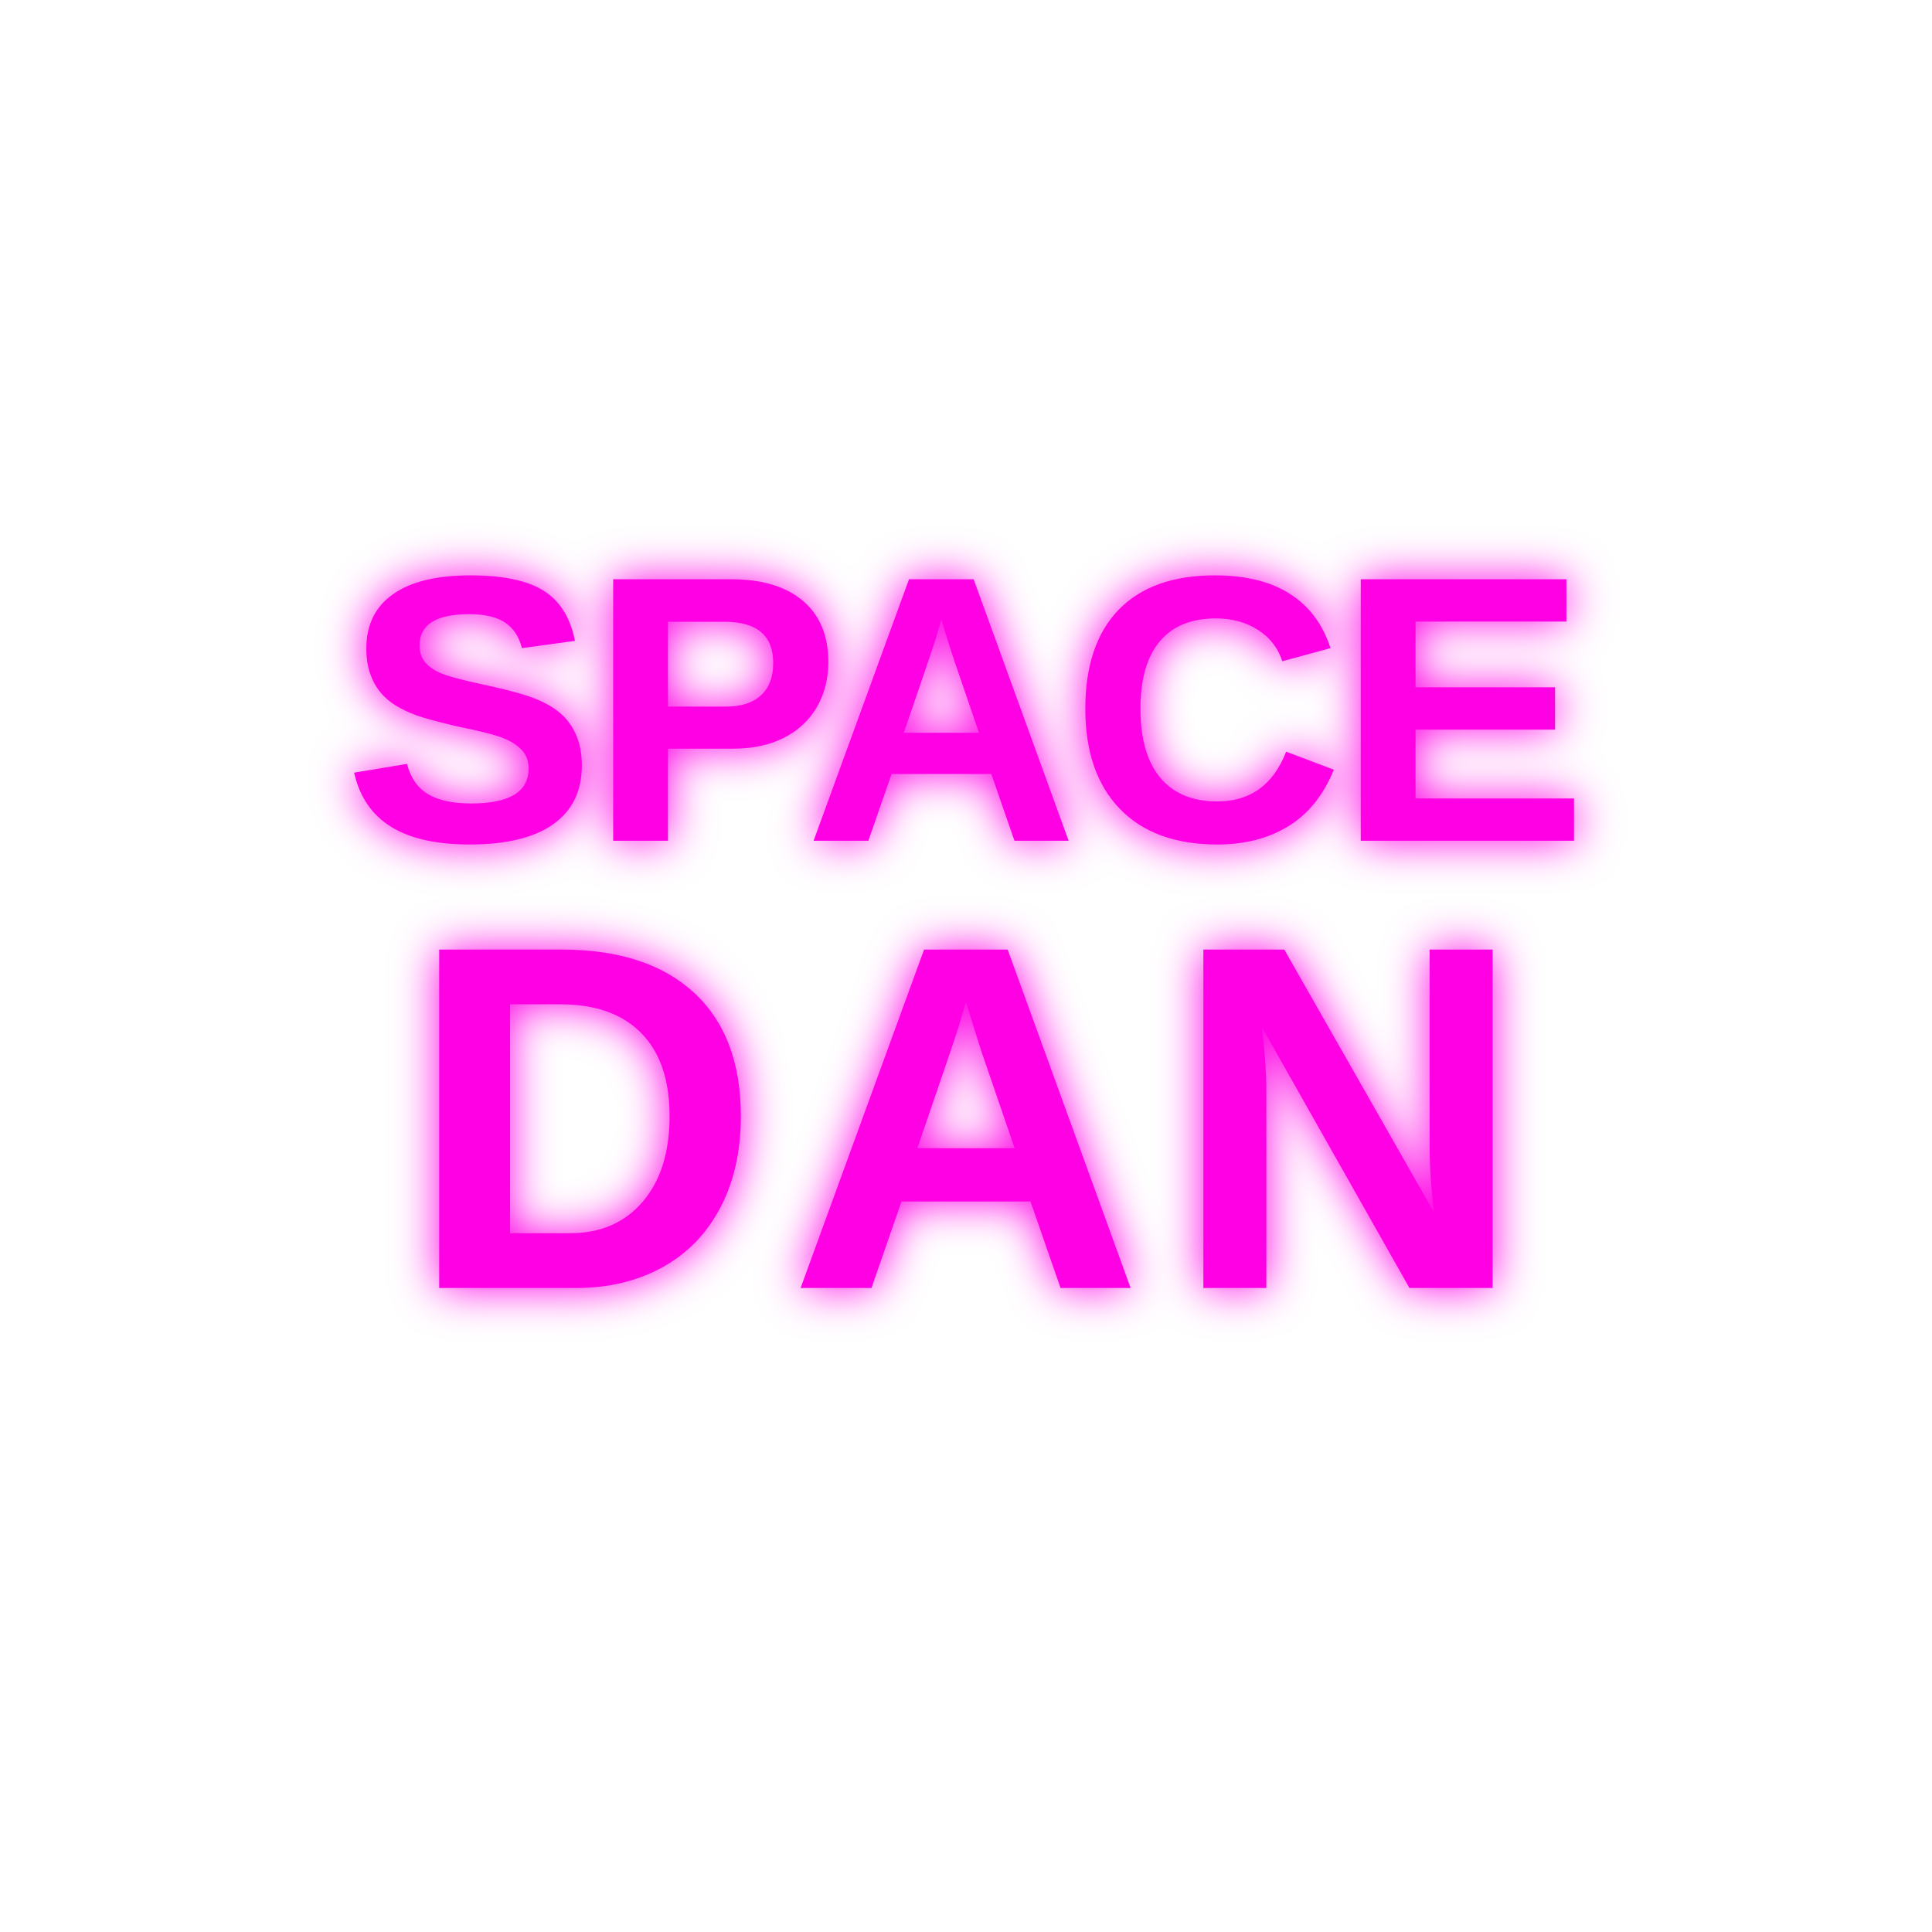
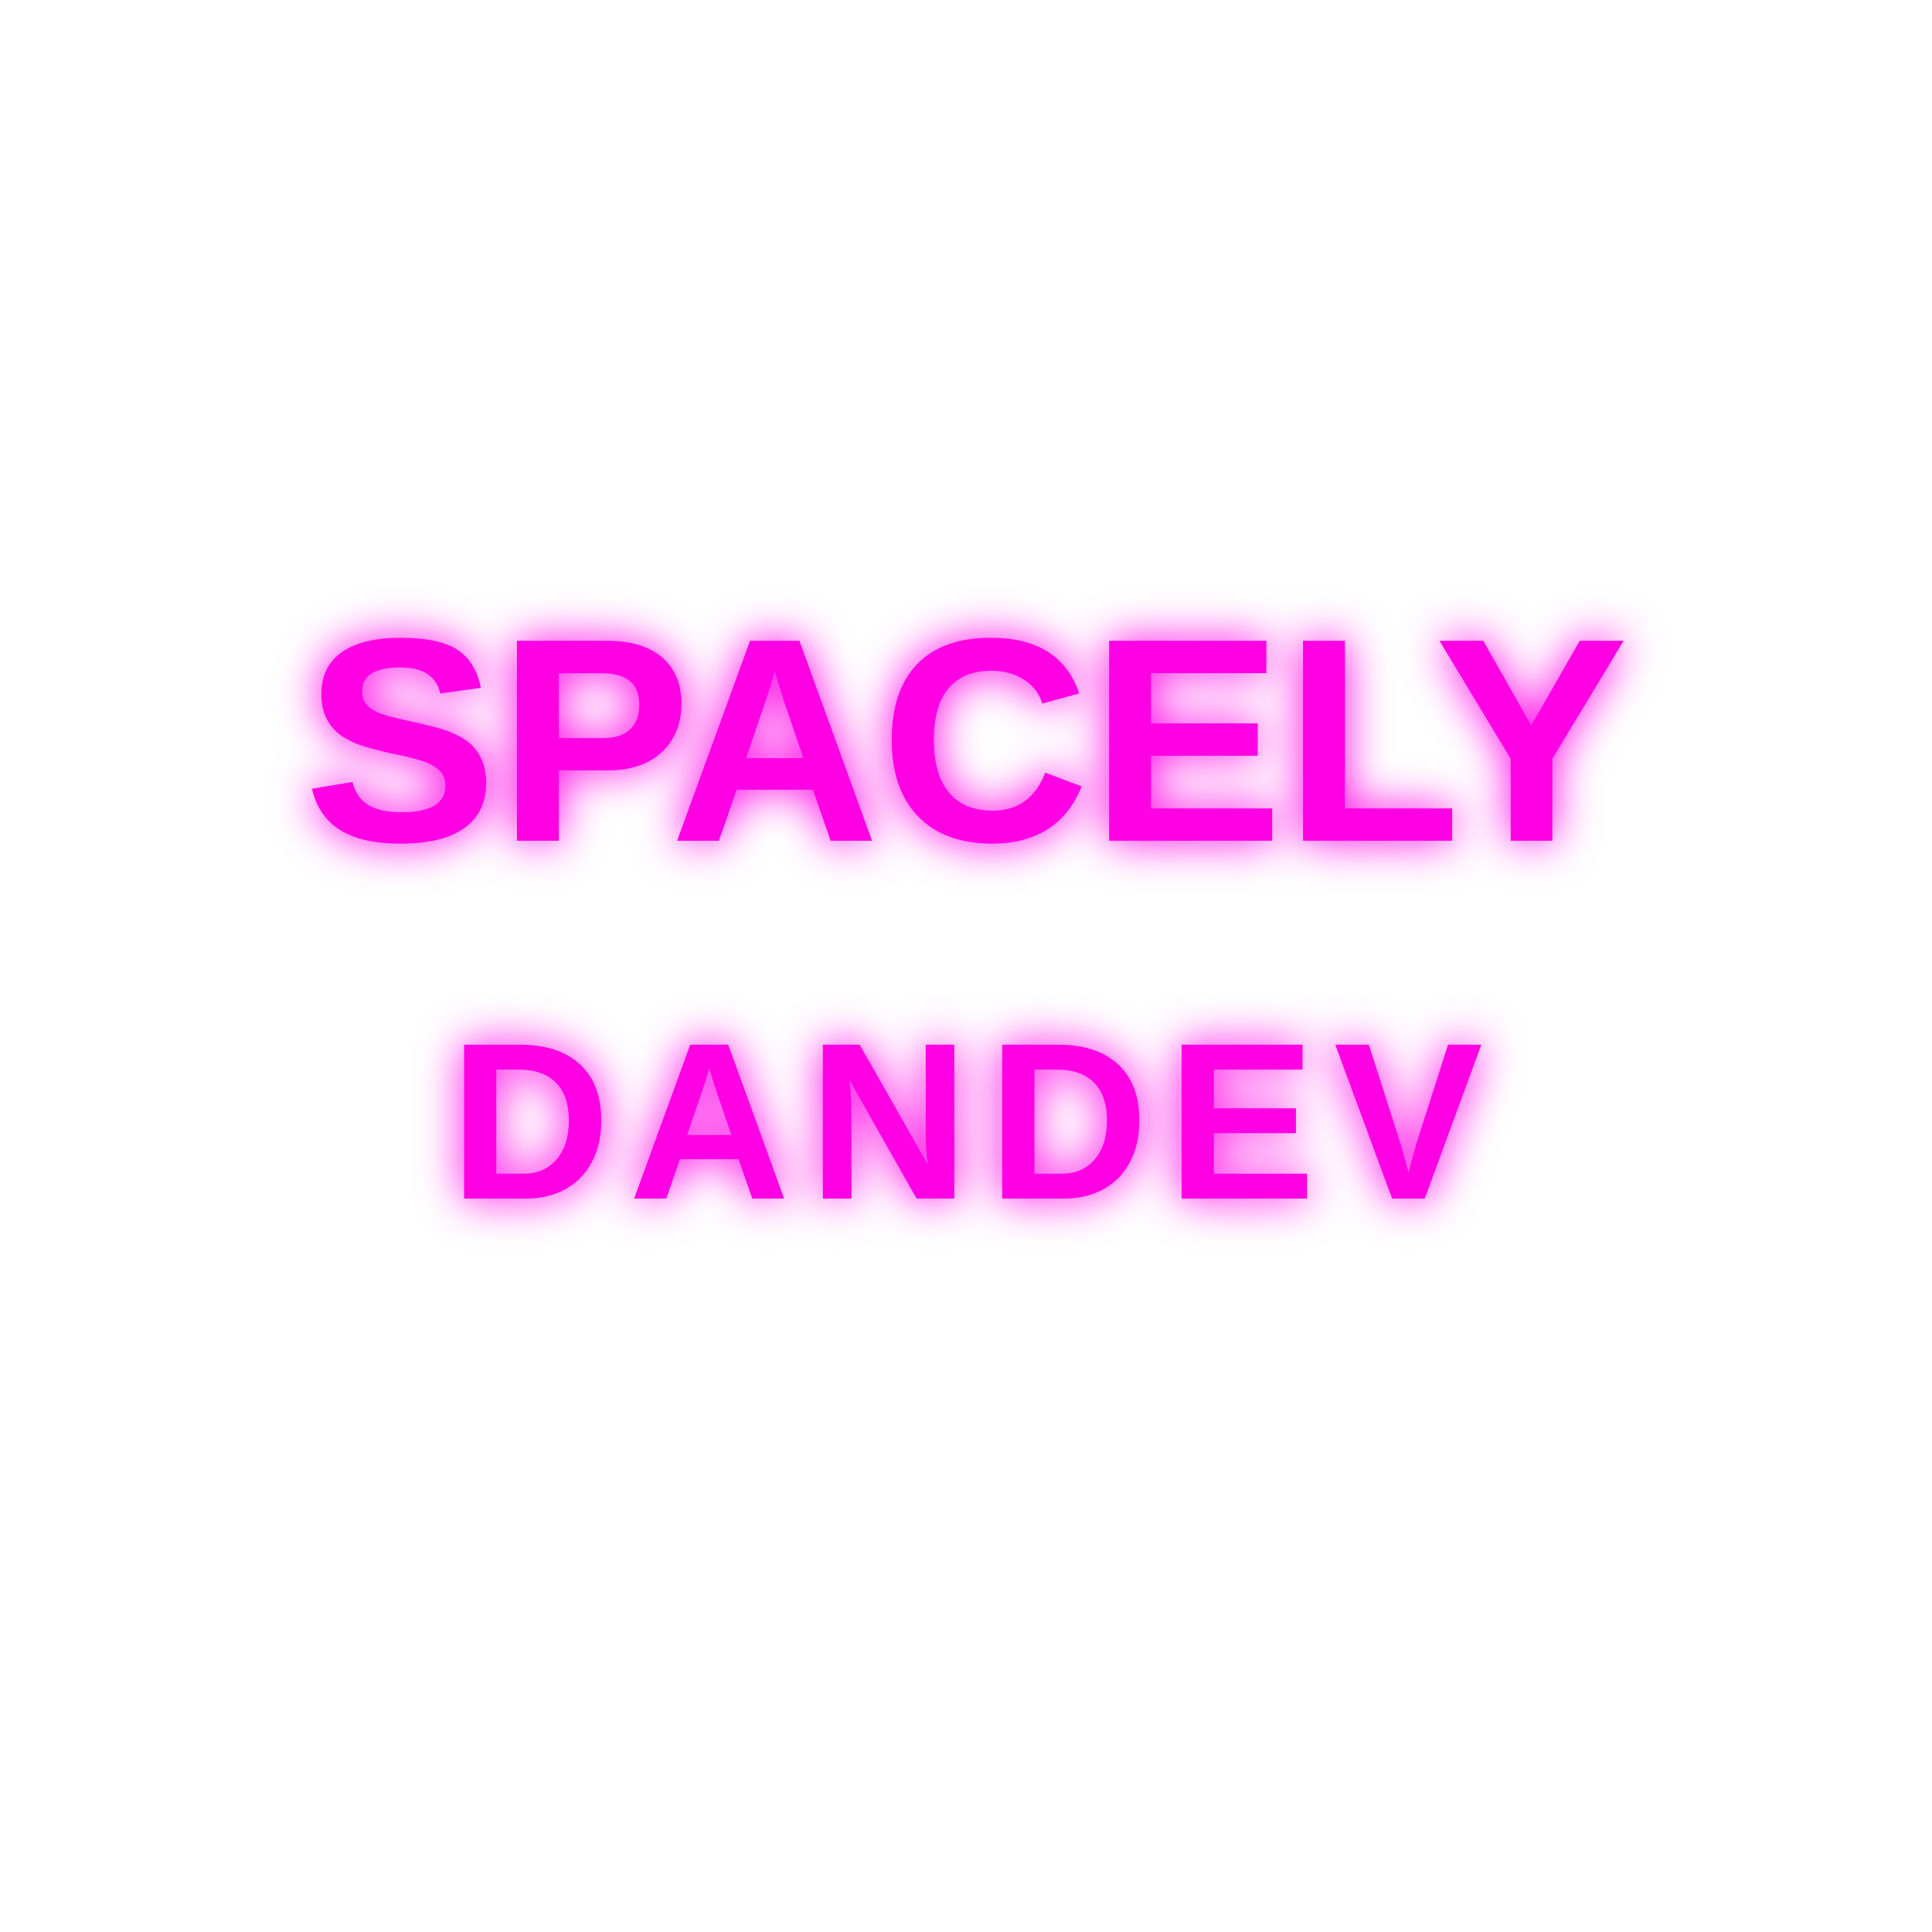
<svg xmlns="http://www.w3.org/2000/svg" viewBox="0 0 432 432" width="432" height="432">
  <defs>
    <filter id="glow" x="-40%" y="-40%" width="180%" height="180%">
      <feGaussianBlur in="SourceGraphic" stdDeviation="5" result="blur" />
      <feMerge>
        <feMergeNode in="blur" />
        <feMergeNode in="SourceGraphic" />
      </feMerge>
    </filter>
  </defs>
-   <text x="216" y="188" font-family="Arial Black, Impact, Arial, sans-serif" font-size="85" font-weight="900" text-anchor="middle" fill="#FF00E5" filter="url(#glow)" letter-spacing="-2">SPACE</text>
-   <text x="216" y="288" font-family="Arial Black, Impact, Arial, sans-serif" font-size="110" font-weight="900" text-anchor="middle" fill="#FF00E5" filter="url(#glow)" letter-spacing="6">DAN</text>
+   <text x="216" y="188" font-family="Arial Black, Impact, Arial, sans-serif" font-size="65" font-weight="900" text-anchor="middle" fill="#FF00E5" filter="url(#glow)" letter-spacing="0">SPACELY</text>
+   <text x="216" y="268" font-family="Arial Black, Impact, Arial, sans-serif" font-size="50" font-weight="900" text-anchor="middle" fill="#FF00E5" filter="url(#glow)" letter-spacing="4">DANDEV</text>
</svg>
